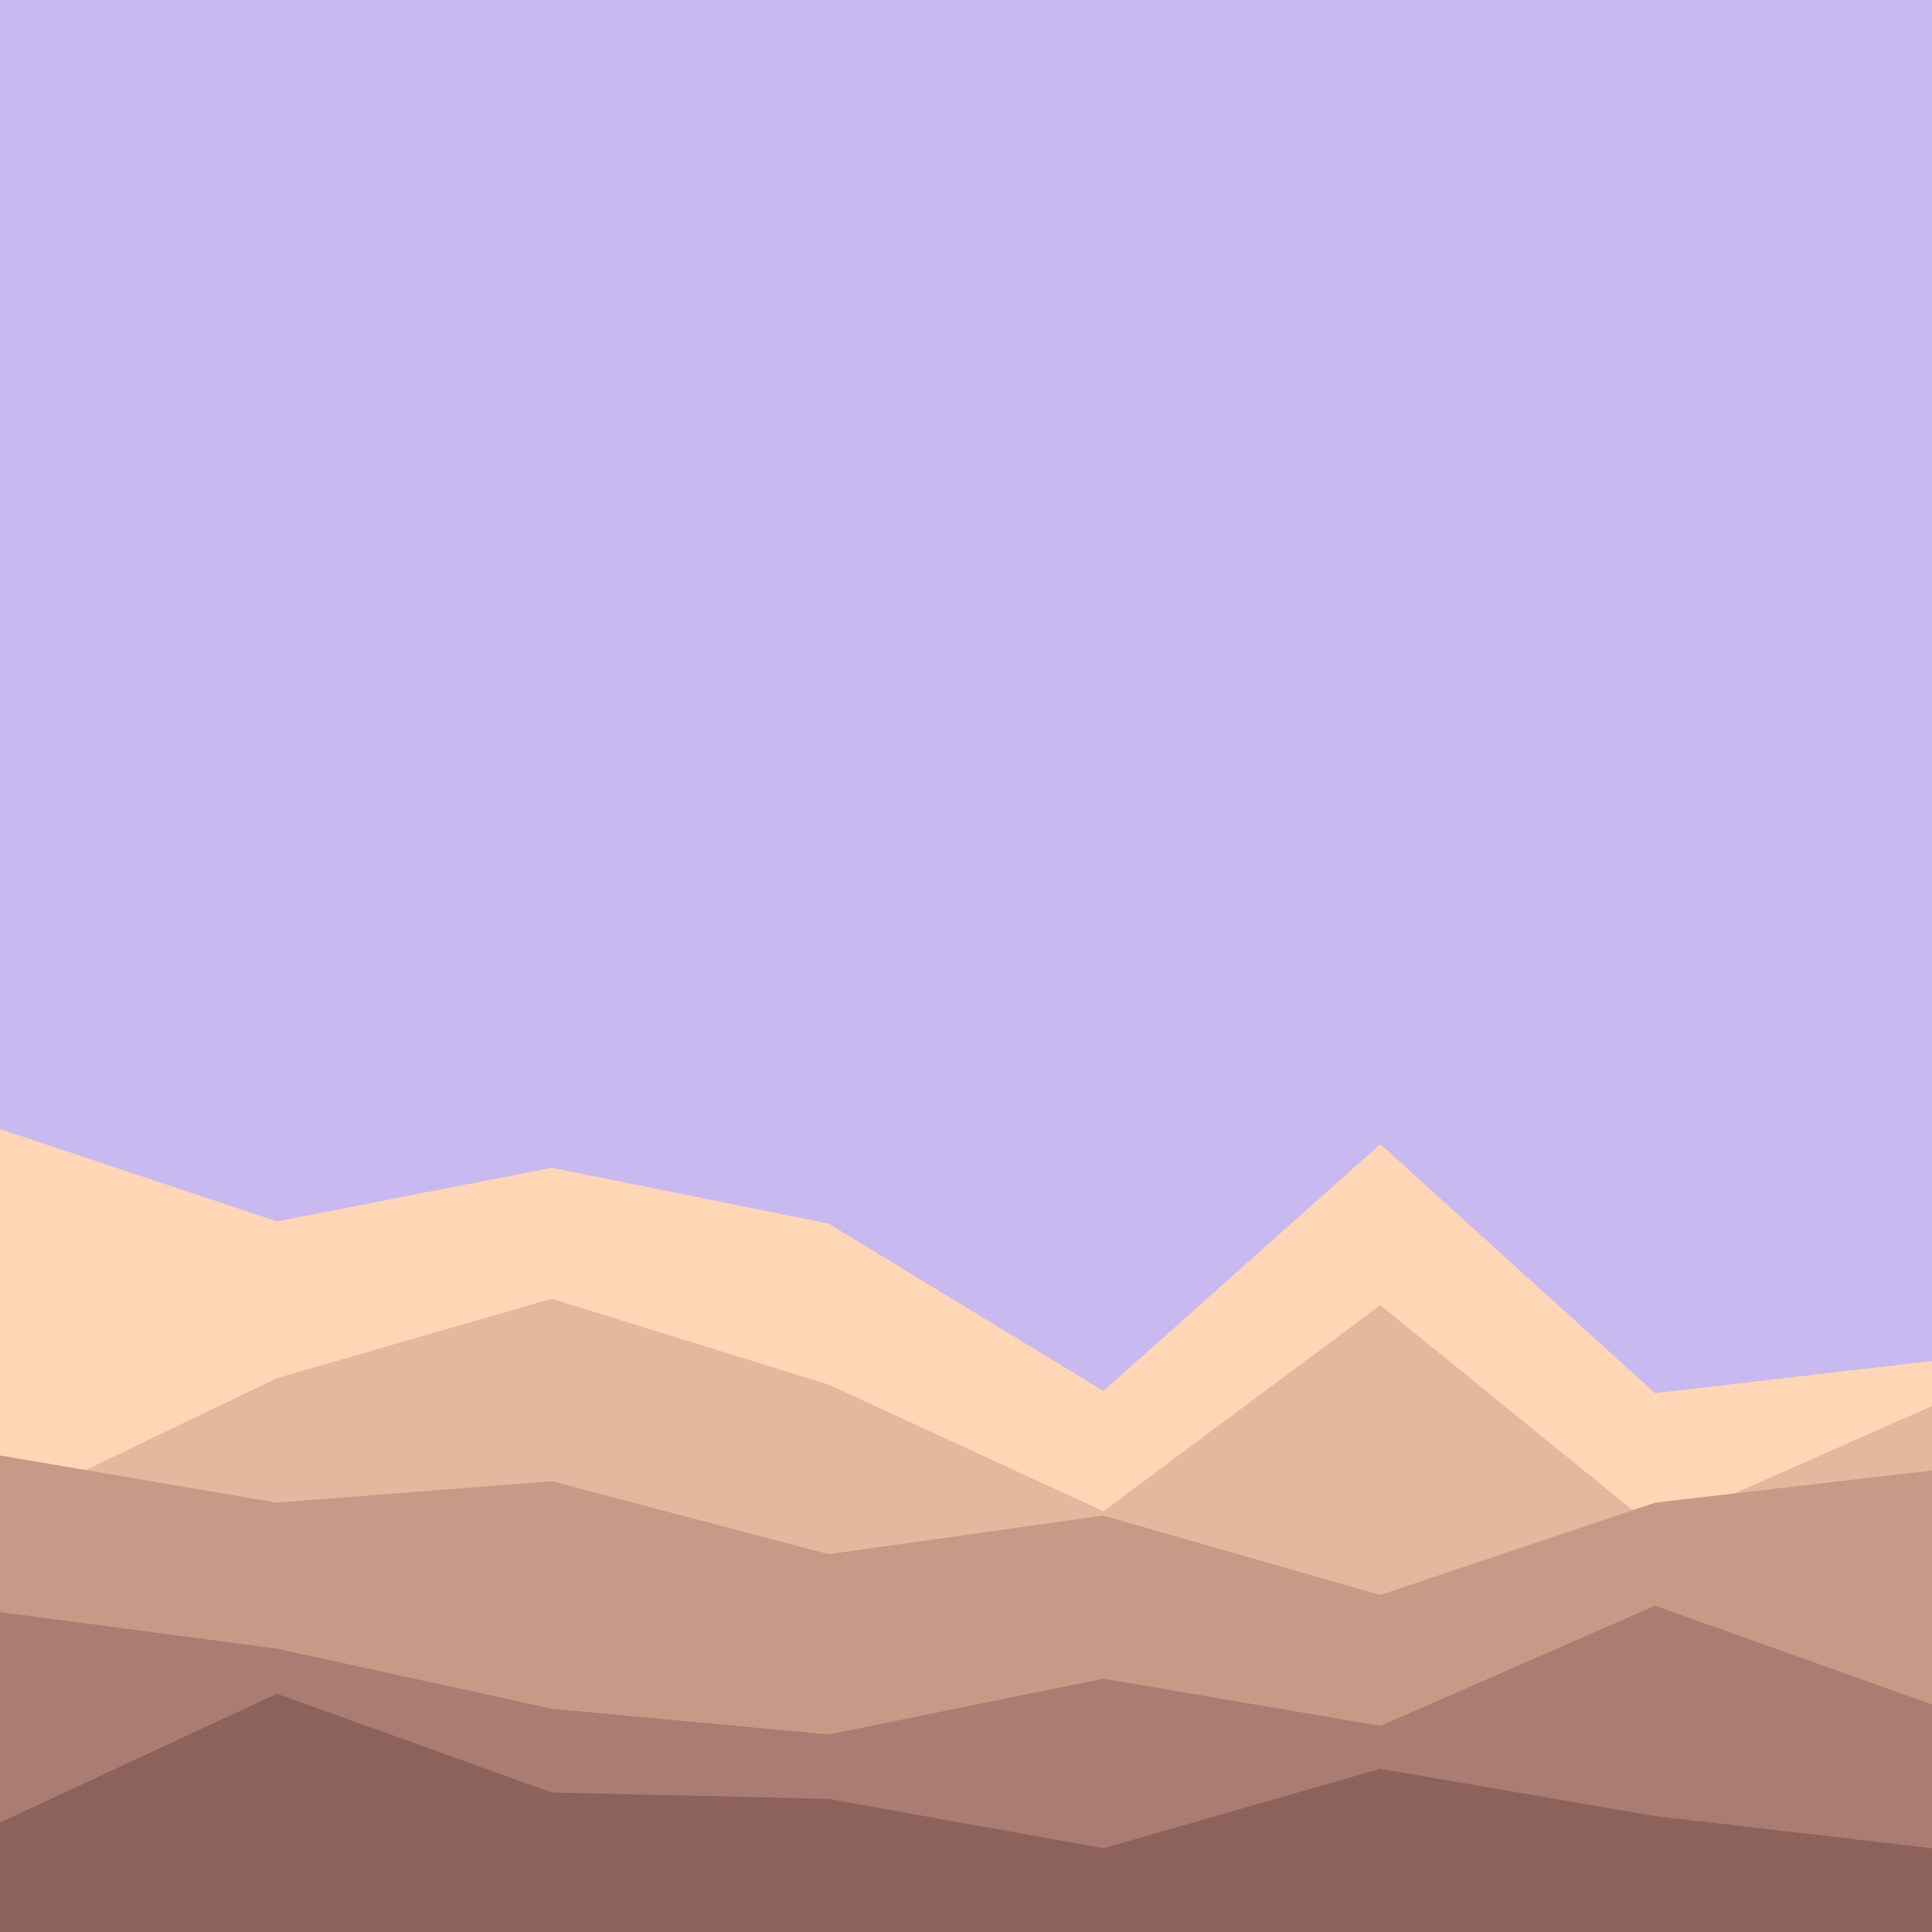
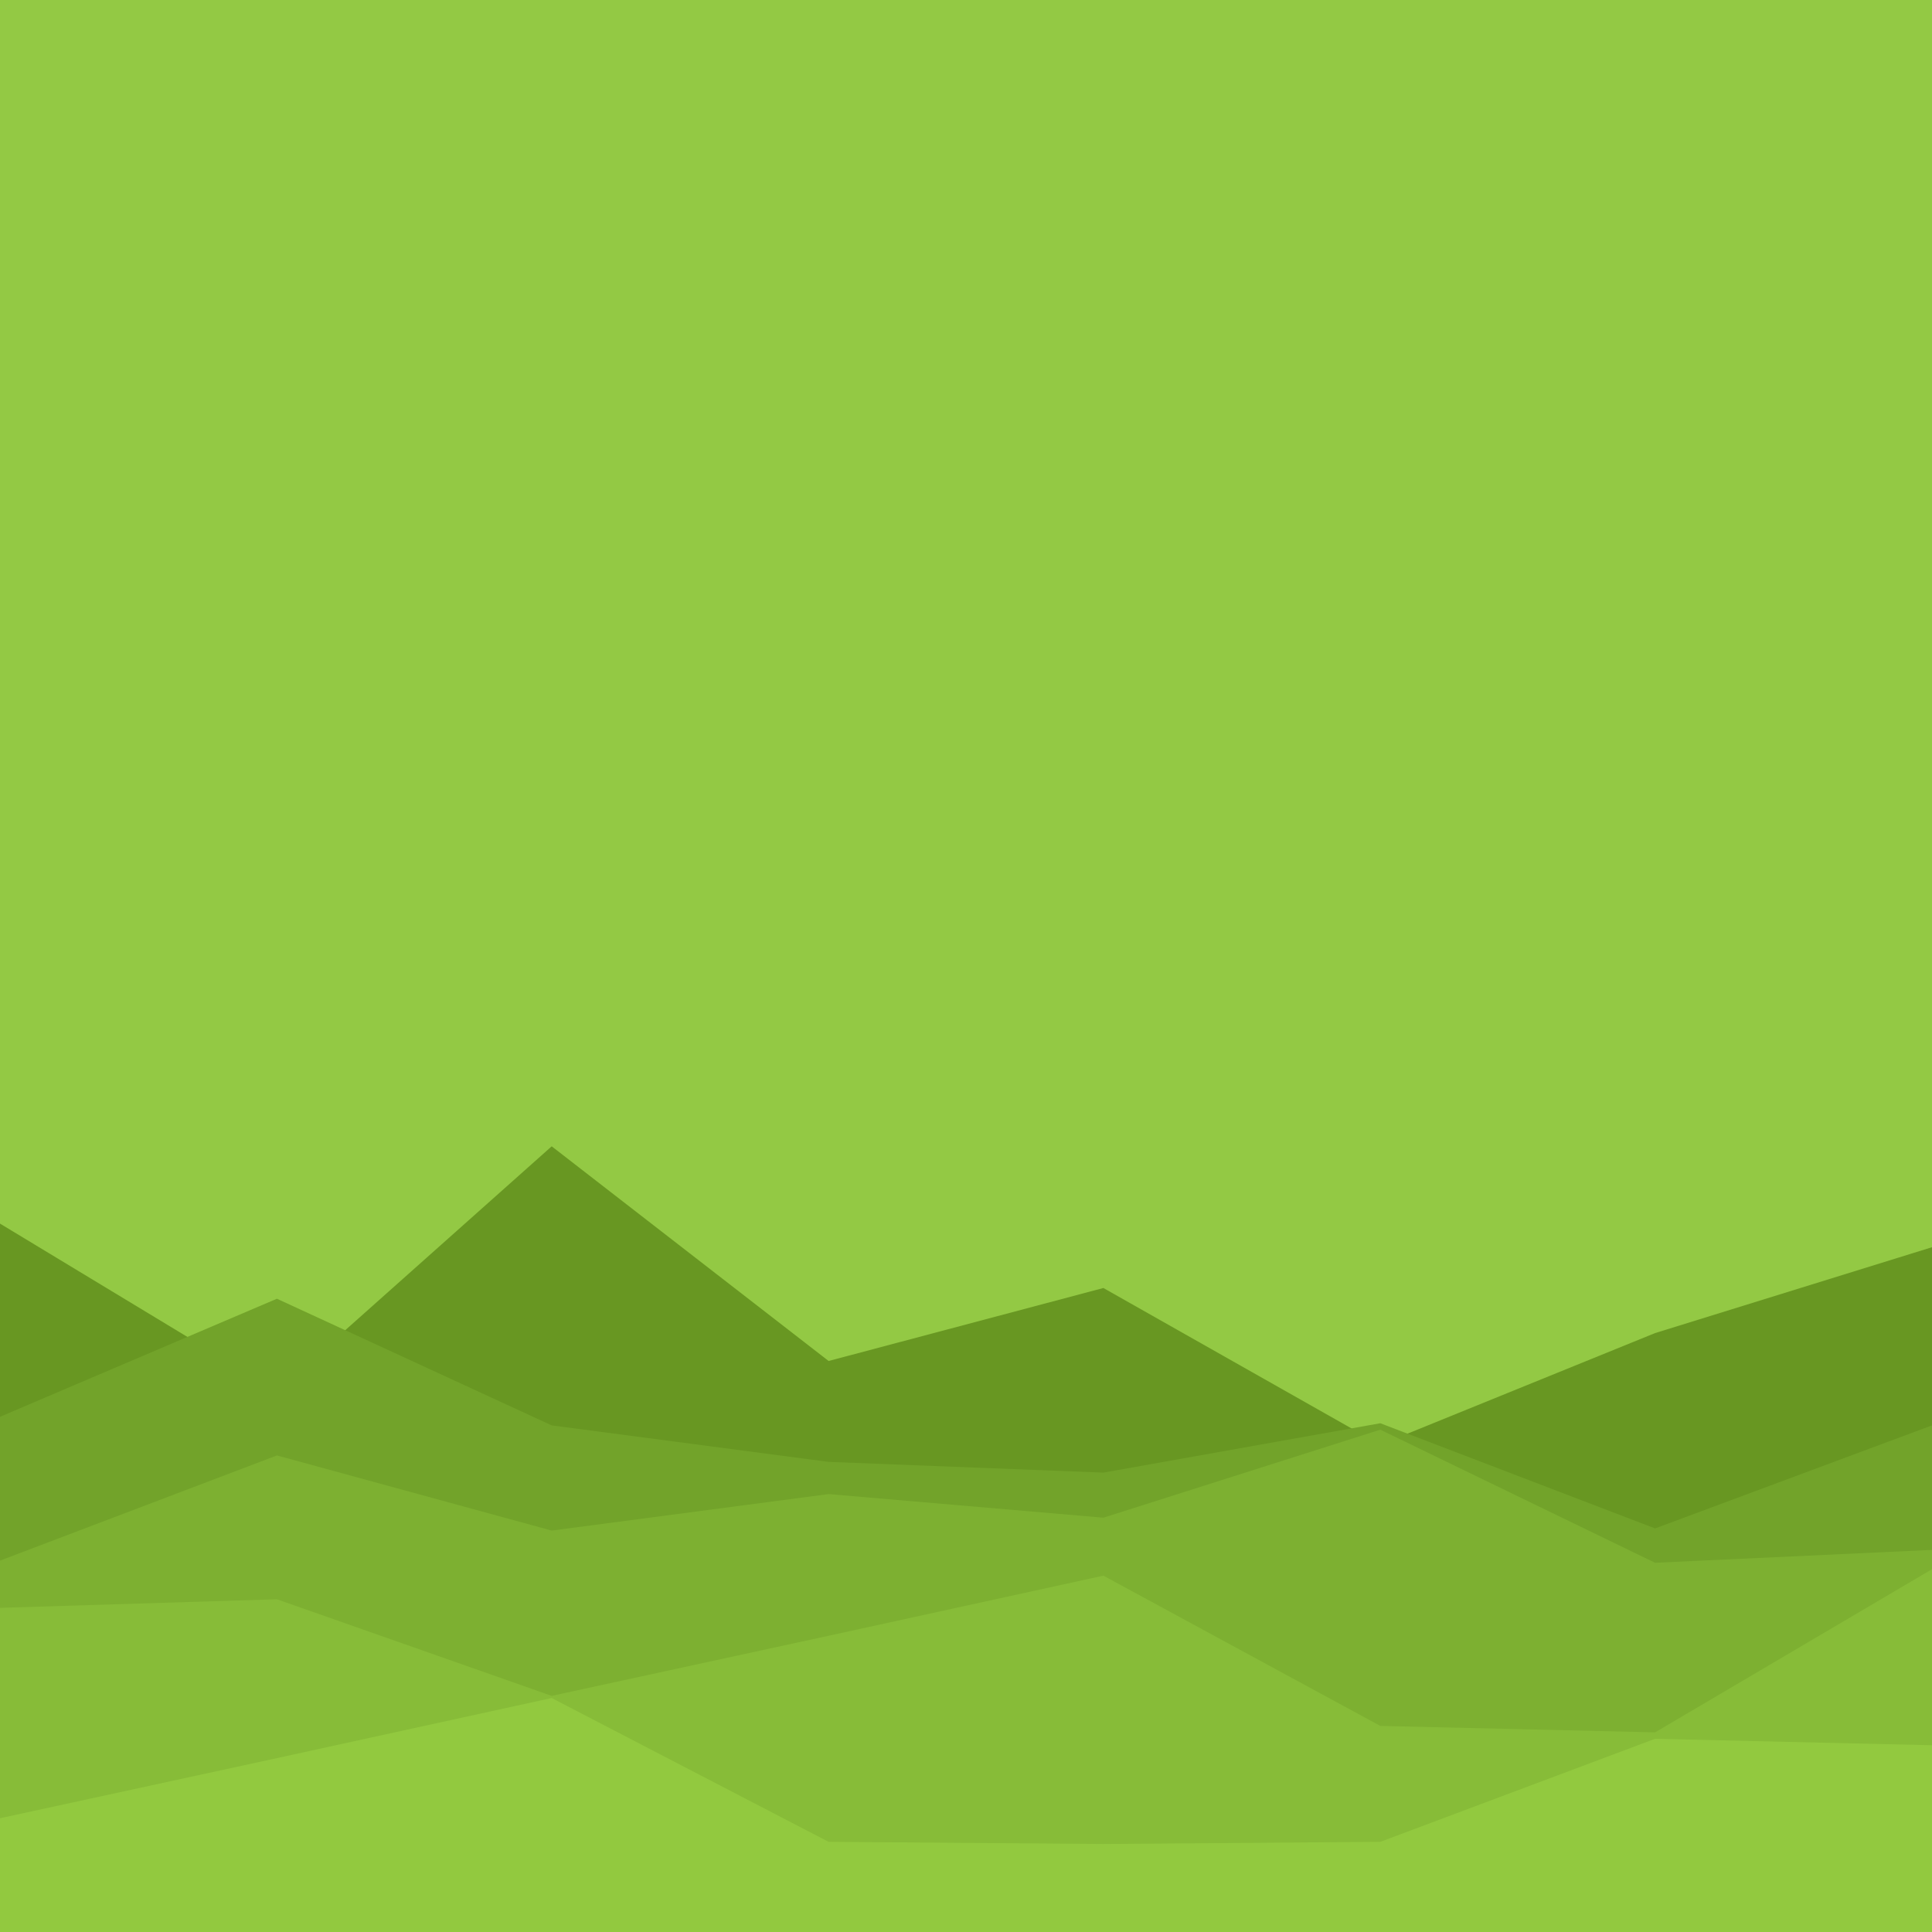
<svg xmlns="http://www.w3.org/2000/svg" id="visual" viewBox="0 0 900 900" width="900" height="900" version="1.1">
-   <rect x="0" y="0" width="900" height="900" fill="#c8b9f1" />
-   <path d="M0 526L129 569L257 544L386 570L514 648L643 533L771 649L900 634L900 901L771 901L643 901L514 901L386 901L257 901L129 901L0 901Z" fill="#ffd7b7" />
-   <path d="M0 704L129 642L257 605L386 645L514 704L643 608L771 712L900 655L900 901L771 901L643 901L514 901L386 901L257 901L129 901L0 901Z" fill="#e3b89e" />
-   <path d="M0 678L129 700L257 690L386 724L514 706L643 743L771 700L900 685L900 901L771 901L643 901L514 901L386 901L257 901L129 901L0 901Z" fill="#c69a87" />
-   <path d="M0 751L129 768L257 796L386 808L514 782L643 804L771 748L900 794L900 901L771 901L643 901L514 901L386 901L257 901L129 901L0 901Z" fill="#a97d71" />
-   <path d="M0 849L129 789L257 835L386 838L514 861L643 824L771 846L900 861L900 901L771 901L643 901L514 901L386 901L257 901L129 901L0 901Z" fill="#8d625b" />
+   <rect x="0" y="0" width="900" height="900" fill="#93c944" />
+   <path d="M0 570L129 648L257 534L386 634L514 600L643 673L771 621L900 581L900 901L771 901L643 901L514 901L386 901L257 901L129 901L0 901Z" fill="#689722" />
+   <path d="M0 660L129 605L257 664L386 681L514 686L643 663L771 712L900 664L900 901L771 901L643 901L514 901L386 901L257 901L129 901L0 901Z" fill="#72a32a" />
+   <path d="M0 727L129 678L257 713L386 696L514 707L643 666L771 728L900 722L900 901L771 901L643 901L514 901L386 901L257 901L129 901L0 901Z" fill="#7db031" />
+   <path d="M0 749L129 745L257 790L386 762L514 734L643 804L771 807L900 731L900 901L771 901L643 901L514 901L386 901L257 901L129 901L0 901Z" fill="#87bc38" />
+   <path d="M0 847L129 819L257 791L386 858L514 859L643 858L771 810L900 813L900 901L771 901L643 901L514 901L386 901L257 901L129 901L0 901Z" fill="#92c93f" />
</svg>
